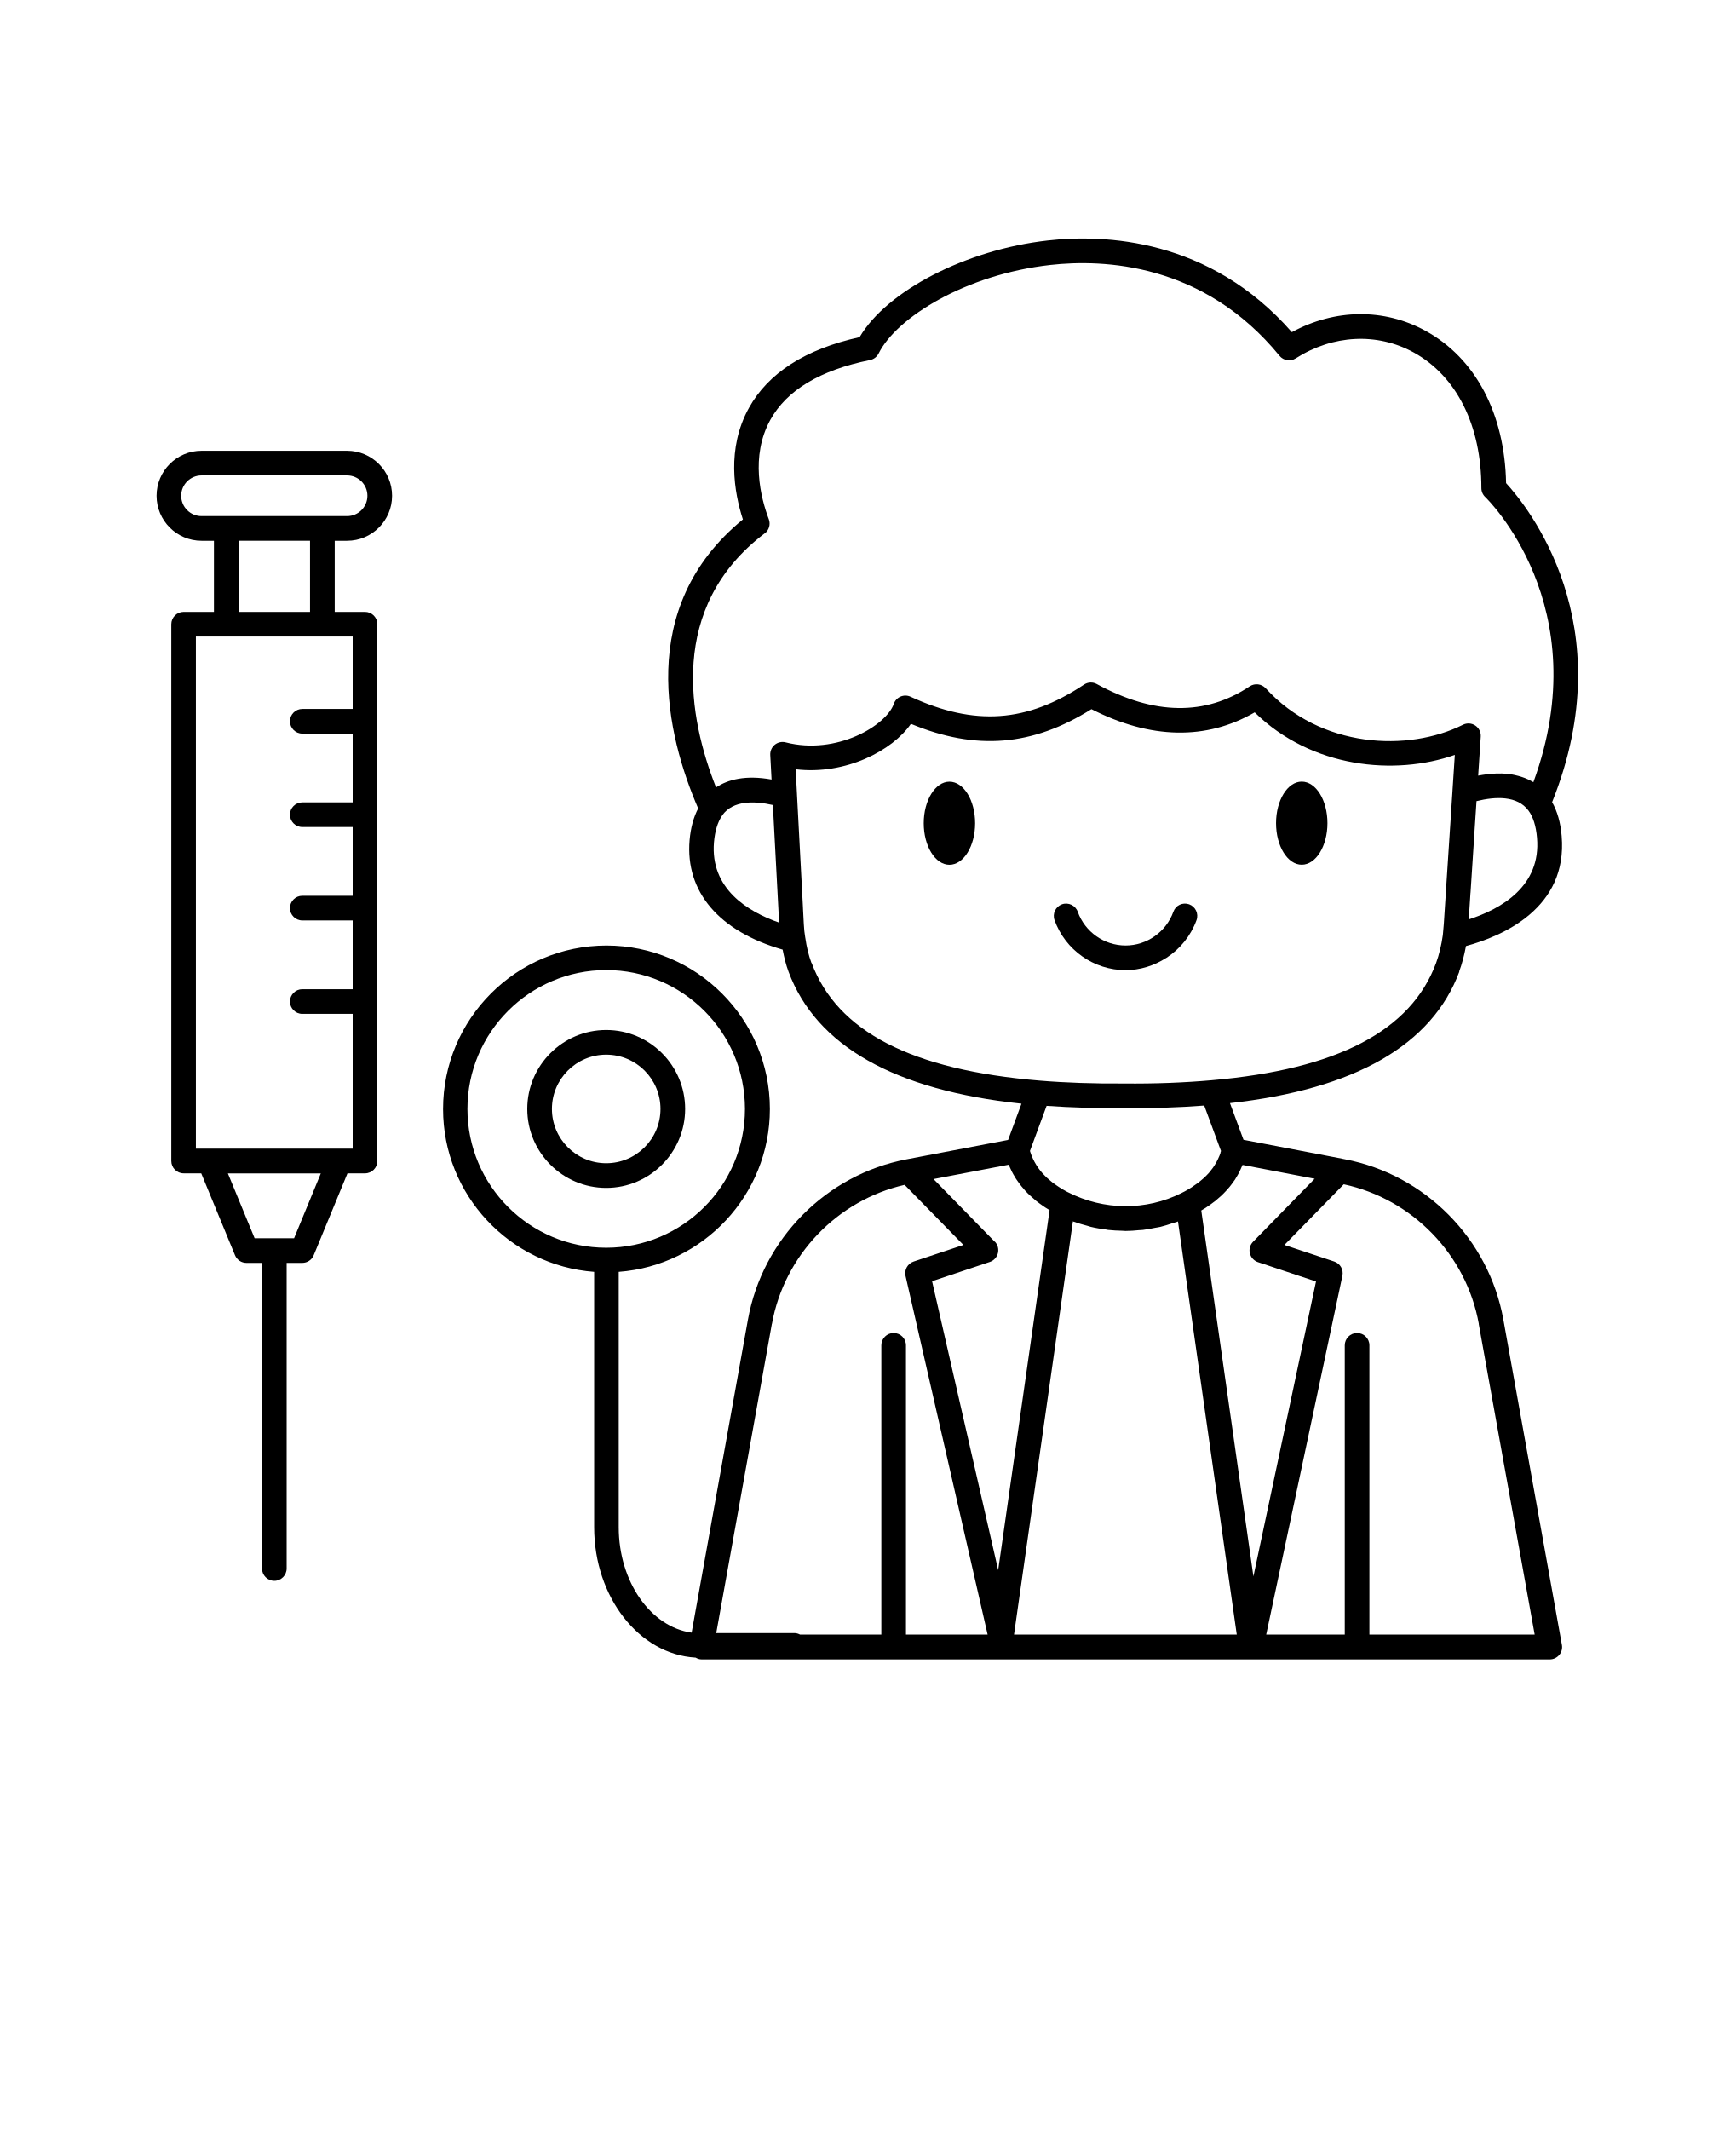
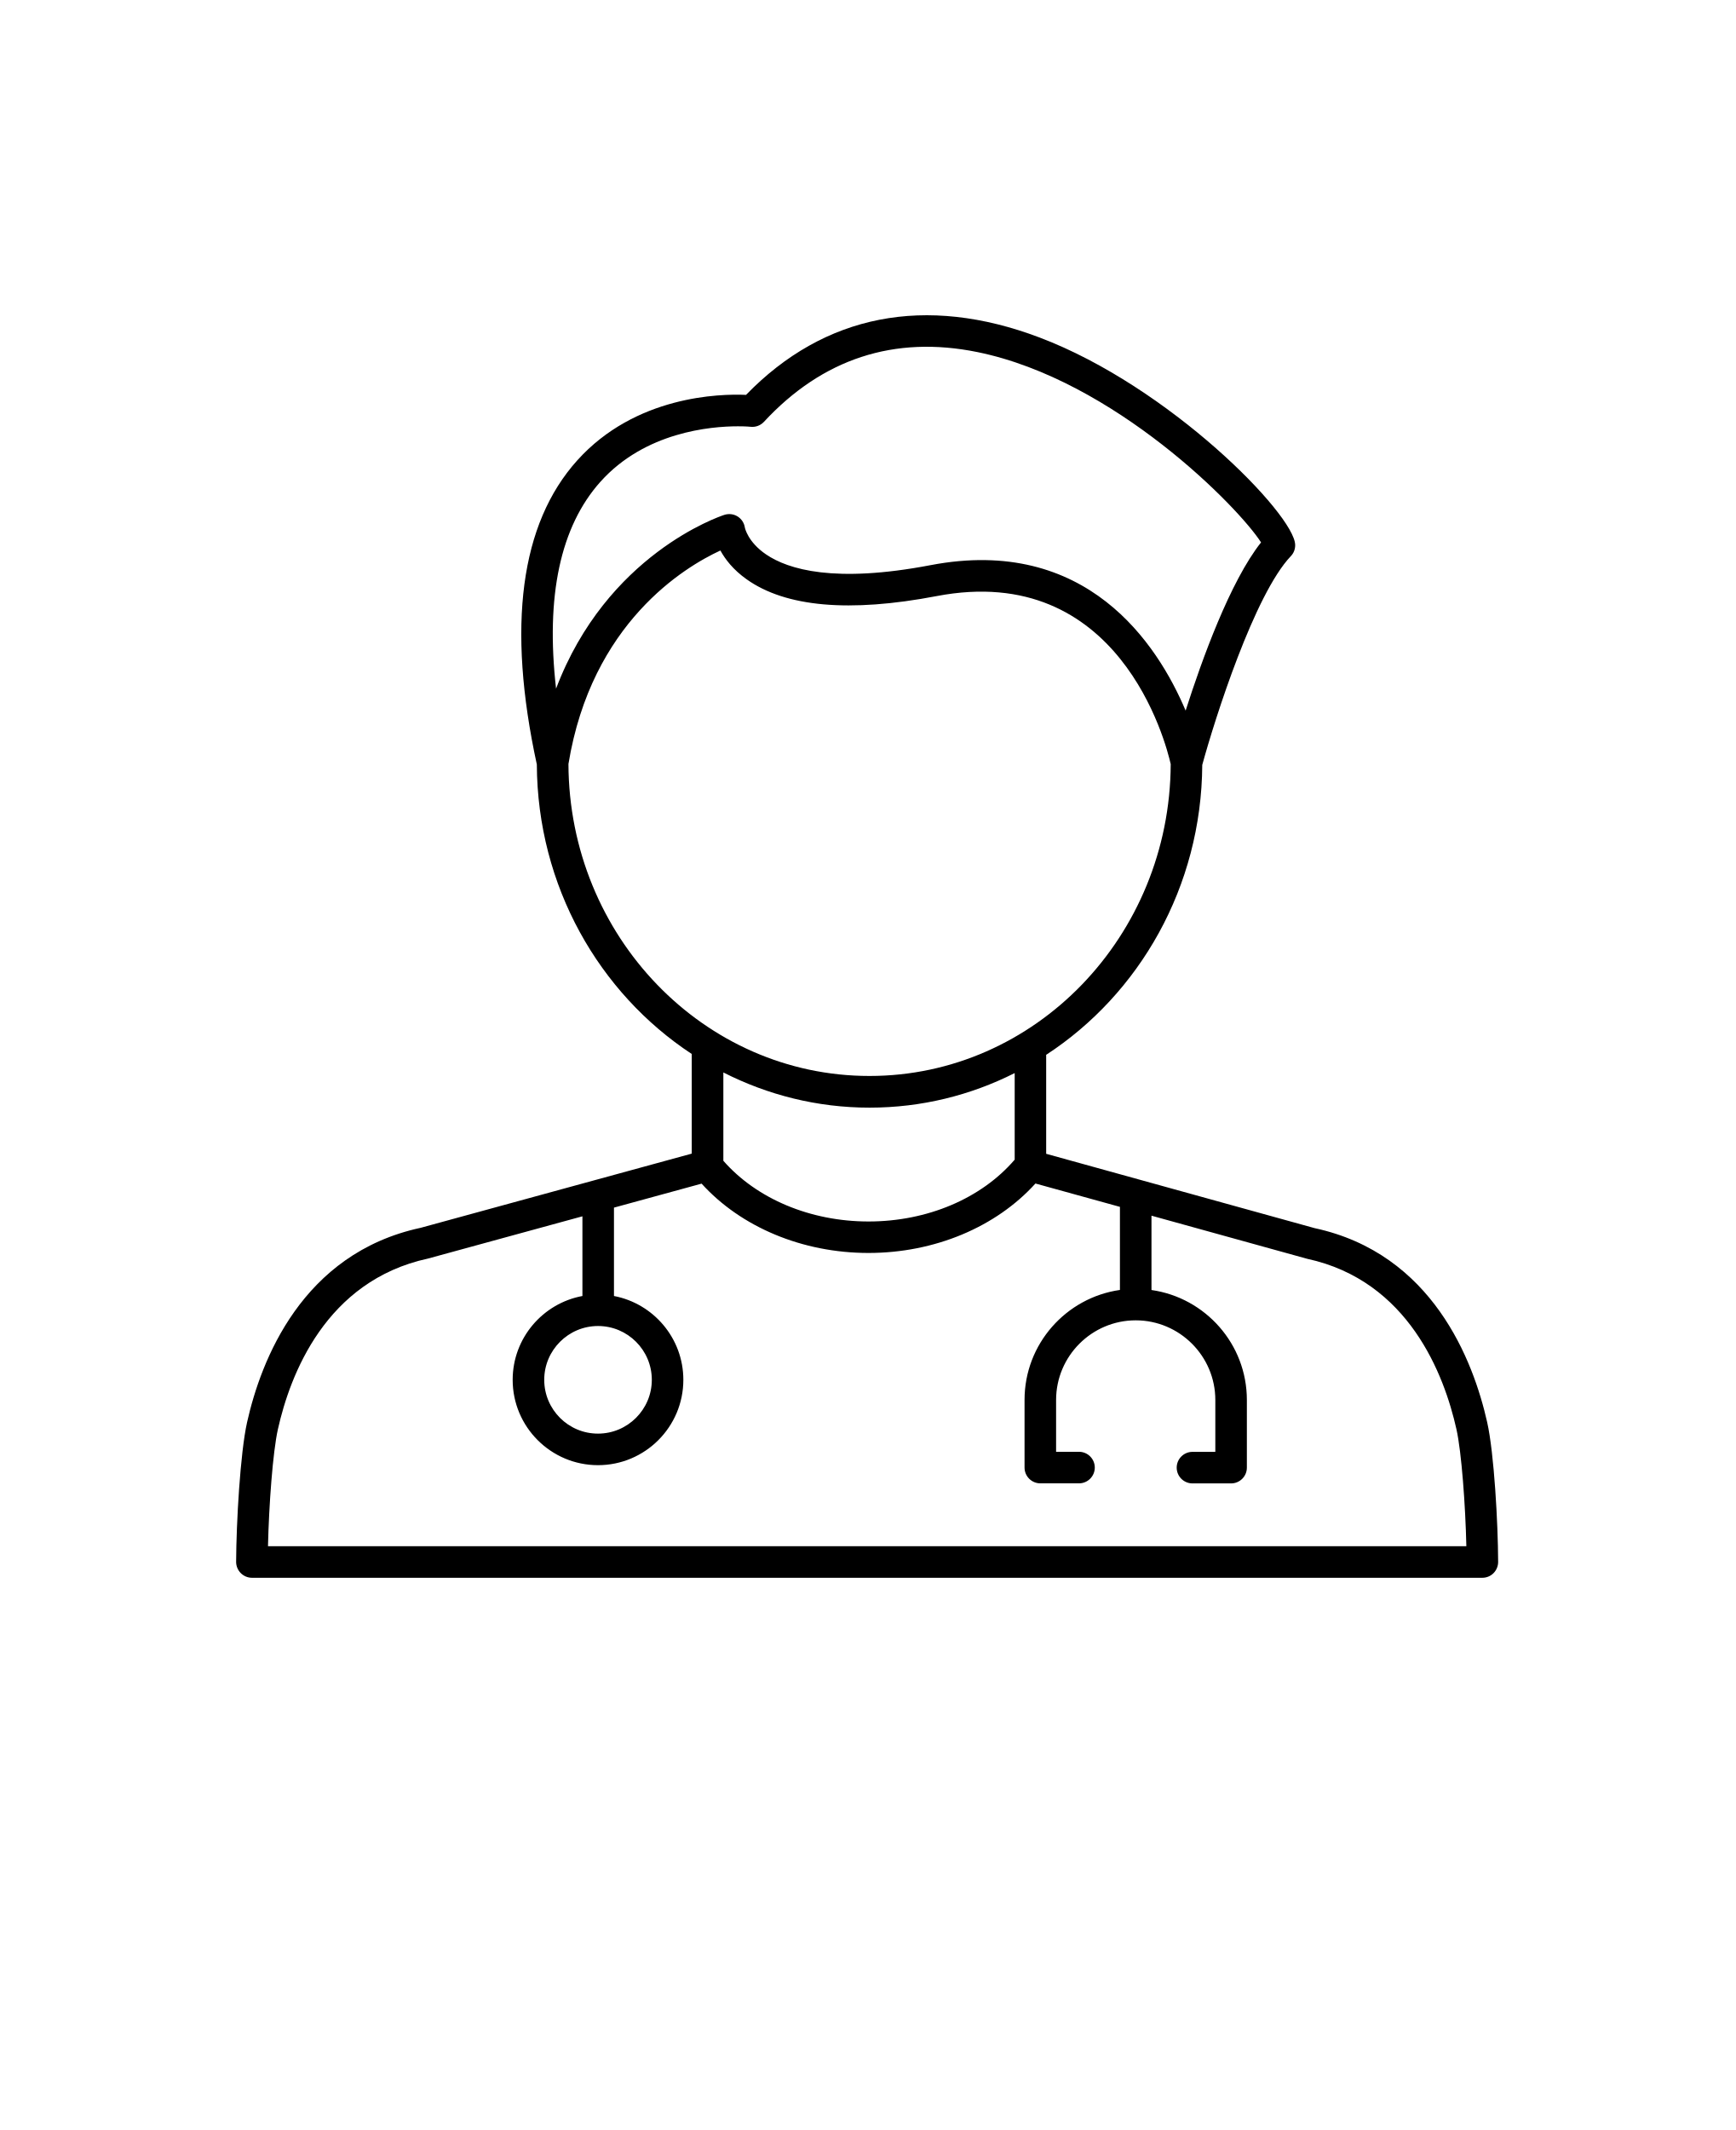
<svg xmlns="http://www.w3.org/2000/svg" version="1.1" viewBox="-5.0 -10.0 110.0 135.0">
-   <g>
-     <path d="m87.5 51.582c0.184-0.496 0.324-1.027 0.434-1.621 2.301-0.625 6.461-2.391 6.066-6.977-0.07-0.848-0.277-1.562-0.605-2.144 4.531-11.289-1.594-18.781-2.918-20.219-0.086-4.41-1.938-7.918-5.109-9.656-2.629-1.441-5.75-1.398-8.473 0.086-5.223-5.965-11.902-6.215-15.48-5.809-5.172 0.582-10.191 3.184-11.922 6.125-3.43 0.758-5.789 2.269-7.019 4.492-1.422 2.57-0.934 5.352-0.379 7.062-6.84 5.594-4.828 13.699-2.836 18.316-0.289 0.559-0.473 1.215-0.543 2.012-0.277 3.277 1.871 5.781 5.898 6.938 0.094 0.484 0.211 0.961 0.375 1.402 1.758 4.703 6.727 7.512 14.766 8.363l-0.848 2.297-6.441 1.23c-5.094 0.969-9.133 5.051-10.051 10.16l-3.57 19.84c-2.594-0.363-4.621-3.223-4.621-6.688v-16.18c5.348-0.402 9.582-4.871 9.582-10.32 0-5.715-4.648-10.363-10.359-10.363-5.715 0-10.359 4.648-10.359 10.363 0 5.449 4.231 9.918 9.578 10.32v16.18c0 4.441 2.859 8.066 6.43 8.27 0.117 0.066 0.242 0.113 0.383 0.113h53.766c0.23 0 0.449-0.102 0.602-0.281 0.148-0.176 0.211-0.41 0.168-0.641l-3.711-20.617c-0.918-5.109-4.961-9.191-10.047-10.16l-0.156-0.031s-0.004-0.004-0.008-0.004l-6.262-1.199-0.859-2.324c7.918-0.879 12.812-3.676 14.543-8.34zm-62.867 8.703c0-4.852 3.945-8.801 8.797-8.801 4.852 0 8.797 3.945 8.797 8.801 0 4.852-3.945 8.797-8.797 8.797-4.852 0-8.797-3.945-8.797-8.797zm63.477-12.008 0.109-1.688c0-0.004 0.004-0.008 0.004-0.012l0.285-4.387 0.094-1.414c1.199-0.297 2.586-0.359 3.293 0.598 0.297 0.398 0.48 0.98 0.543 1.73 0.262 3.055-2.254 4.5-4.328 5.168zm-44.629-24.469c0.273-0.211 0.379-0.574 0.258-0.898-0.516-1.359-1.184-3.981 0.094-6.297 1.039-1.883 3.168-3.16 6.32-3.793 0.238-0.047 0.438-0.203 0.547-0.418 1.133-2.281 5.512-5.008 10.883-5.609 3.363-0.379 9.715-0.133 14.531 5.758 0.25 0.305 0.691 0.375 1.023 0.164 2.367-1.508 5.16-1.648 7.473-0.383 2.734 1.5 4.301 4.637 4.301 8.605 0 0.215 0.09 0.422 0.246 0.566 0.074 0.07 7.141 6.91 3.051 18.07-0.004 0-0.004-0.004-0.008-0.004-0.012-0.008-0.027-0.012-0.039-0.02-0.156-0.094-0.32-0.172-0.492-0.238-0.059-0.023-0.117-0.043-0.176-0.062-0.141-0.047-0.285-0.086-0.438-0.121-0.062-0.012-0.121-0.027-0.188-0.039-0.211-0.035-0.426-0.062-0.652-0.066h-0.047c-0.215-0.004-0.438 0.004-0.668 0.023-0.078 0.008-0.16 0.02-0.242 0.027-0.18 0.023-0.363 0.051-0.551 0.086l0.164-2.473c0.02-0.277-0.113-0.547-0.348-0.703-0.234-0.156-0.531-0.172-0.781-0.047-3.461 1.73-9.02 1.508-12.504-2.312-0.262-0.285-0.691-0.336-1.012-0.125-2.812 1.883-6.078 1.832-9.699-0.145-0.254-0.141-0.566-0.125-0.805 0.035-3.637 2.414-6.926 2.644-11 0.77-0.203-0.094-0.43-0.094-0.633-0.008-0.203 0.086-0.359 0.254-0.43 0.465-0.465 1.352-3.609 3.266-6.856 2.434-0.242-0.062-0.496-0.004-0.688 0.152-0.191 0.156-0.297 0.398-0.285 0.645l0.082 1.559c-1.648-0.297-2.766 0-3.519 0.5-1.73-4.371-3.098-11.406 3.086-16.105zm-3.219 19.57c0.062-0.703 0.23-1.262 0.5-1.66 0.012-0.02 0.023-0.039 0.035-0.059 0.684-0.938 2.023-0.902 3.199-0.637l0.395 7.453c-1.996-0.699-4.375-2.148-4.129-5.098zm6.18 7.656c-0.18-0.484-0.309-1.012-0.391-1.598 0-0.004 0-0.008-0.004-0.012-0.047-0.262-0.074-0.539-0.09-0.844l-0.051-0.977c0-0.035 0-0.07-0.004-0.105l-0.379-7.168v-0.012l-0.082-1.562c3.176 0.379 6.152-1.199 7.305-2.879 4.129 1.711 7.703 1.418 11.445-0.93 3.734 1.91 7.289 1.977 10.348 0.203 3.613 3.539 8.883 4.027 12.688 2.695l-0.148 2.273v0.008l-0.414 6.324c-0.004 0.027-0.008 0.051-0.008 0.078 0 0.004 0.004 0.008 0.004 0.012l-0.133 2.031c-0.016 0.223-0.039 0.449-0.059 0.676v0.008c-0.094 0.668-0.238 1.25-0.43 1.781-1.598 4.301-6.25 6.734-14.227 7.43-1.715 0.152-3.586 0.227-5.57 0.207-1.902 0.012-3.699-0.047-5.34-0.184-8.102-0.672-12.828-3.109-14.449-7.457zm31.91 13.664-3.918 4.008c-0.188 0.191-0.266 0.469-0.199 0.73 0.062 0.262 0.258 0.473 0.512 0.559l3.68 1.227-3.969 18.691-3.305-23.191c0.02-0.012 0.035-0.027 0.059-0.039 0.07-0.043 0.145-0.086 0.215-0.129 0.059-0.035 0.109-0.074 0.164-0.113 0.121-0.082 0.238-0.164 0.352-0.254 0.027-0.023 0.059-0.043 0.086-0.062 0.016-0.012 0.031-0.027 0.047-0.039 0.016-0.012 0.027-0.023 0.039-0.035 0.102-0.082 0.199-0.168 0.293-0.254 0.055-0.051 0.105-0.102 0.156-0.152 0.059-0.059 0.113-0.117 0.168-0.176 0.027-0.031 0.051-0.059 0.078-0.09l0.012-0.012c0.043-0.051 0.09-0.102 0.133-0.152 0.09-0.109 0.172-0.227 0.254-0.34 0.027-0.039 0.055-0.074 0.082-0.113 0.016-0.02 0.027-0.043 0.039-0.066 0.016-0.023 0.027-0.047 0.039-0.066 0.07-0.113 0.137-0.23 0.199-0.352 0.02-0.039 0.035-0.078 0.055-0.117 0.051-0.109 0.102-0.215 0.148-0.328l4.586 0.879zm-20.285 4.008-3.887-3.977 4.766-0.91c0.047 0.117 0.102 0.23 0.156 0.344 0.016 0.031 0.027 0.062 0.043 0.094 0.062 0.121 0.129 0.238 0.203 0.355 0.012 0.02 0.023 0.043 0.035 0.062 0.016 0.023 0.027 0.043 0.043 0.066 0.023 0.035 0.051 0.07 0.074 0.105 0.082 0.117 0.164 0.234 0.258 0.348 0.043 0.051 0.086 0.102 0.129 0.148 0.004 0.004 0.008 0.012 0.012 0.016 0.027 0.027 0.051 0.059 0.074 0.09 0.055 0.059 0.109 0.117 0.168 0.176 0.051 0.051 0.105 0.102 0.16 0.152 0.094 0.086 0.188 0.168 0.285 0.25 0.016 0.012 0.027 0.027 0.043 0.039 0.016 0.012 0.027 0.027 0.043 0.039 0.027 0.023 0.059 0.043 0.086 0.066 0.109 0.086 0.227 0.168 0.344 0.25 0.055 0.039 0.109 0.078 0.164 0.113 0.066 0.043 0.141 0.086 0.211 0.129 0.02 0.012 0.039 0.027 0.059 0.039l-3.258 22.816-4.191-18.312 3.664-1.223c0.254-0.086 0.449-0.297 0.512-0.559s-0.012-0.539-0.199-0.73zm4.953-1.297c0.016 0.008 0.035 0.016 0.051 0.023 0.289 0.105 0.582 0.188 0.879 0.266 0.066 0.016 0.129 0.043 0.195 0.059 0.32 0.078 0.648 0.129 0.973 0.172 0.039 0.004 0.082 0.016 0.121 0.023 0.301 0.035 0.605 0.047 0.91 0.055 0.066 0 0.133 0.012 0.199 0.012h0.008c0.285 0 0.57-0.023 0.855-0.051 0.082-0.008 0.164-0.004 0.246-0.016 0.258-0.031 0.512-0.082 0.766-0.133 0.109-0.023 0.223-0.031 0.332-0.059 0.262-0.062 0.52-0.148 0.777-0.234 0.098-0.031 0.195-0.055 0.293-0.09 0.016-0.008 0.031-0.016 0.051-0.023l3.727 26.188h-14.121l3.734-26.195zm9.355-4.348c-0.023 0.066-0.047 0.129-0.07 0.191-0.027 0.07-0.059 0.137-0.09 0.203-0.027 0.062-0.059 0.121-0.09 0.18-0.035 0.066-0.074 0.129-0.113 0.195-0.035 0.055-0.07 0.113-0.109 0.168-0.043 0.062-0.094 0.125-0.141 0.184-0.043 0.051-0.082 0.105-0.125 0.156-0.055 0.062-0.113 0.121-0.172 0.18-0.047 0.047-0.094 0.098-0.145 0.141-0.066 0.059-0.137 0.117-0.207 0.176-0.051 0.043-0.098 0.086-0.152 0.125-0.082 0.062-0.172 0.125-0.266 0.184-0.051 0.035-0.094 0.066-0.145 0.102-0.145 0.094-0.297 0.184-0.457 0.27-0.031 0.016-0.062 0.035-0.094 0.047-0.039 0.016-0.074 0.035-0.105 0.055-2.242 1.121-4.91 1.109-7.195-0.055-0.031-0.012-0.066-0.031-0.109-0.055-0.16-0.086-0.309-0.176-0.453-0.27-0.051-0.031-0.094-0.066-0.145-0.098-0.09-0.062-0.18-0.121-0.262-0.184-0.051-0.039-0.102-0.082-0.148-0.125-0.07-0.059-0.141-0.117-0.207-0.176-0.051-0.047-0.094-0.094-0.141-0.141-0.059-0.059-0.117-0.117-0.172-0.18-0.043-0.051-0.082-0.102-0.125-0.152-0.047-0.062-0.098-0.125-0.141-0.188-0.039-0.055-0.07-0.109-0.105-0.164-0.039-0.062-0.078-0.129-0.113-0.195-0.031-0.059-0.059-0.117-0.09-0.18-0.031-0.066-0.062-0.133-0.09-0.203-0.023-0.062-0.051-0.129-0.07-0.195-0.012-0.035-0.023-0.074-0.035-0.109l1.055-2.859c1.527 0.109 3.172 0.156 4.879 0.145 1.801 0.016 3.512-0.039 5.113-0.164l1.062 2.879c-0.012 0.039-0.023 0.074-0.035 0.113zm-28.438 10.844c0.781-4.344 4.137-7.832 8.41-8.809l3.727 3.809-3.152 1.051c-0.383 0.129-0.605 0.523-0.516 0.914l5.203 22.73h-5.176v-18.332c0-0.43-0.348-0.781-0.781-0.781s-0.781 0.352-0.781 0.781v18.332h-5.156c-0.105-0.055-0.223-0.094-0.352-0.094h-4.957l3.527-19.605zm44.805 0 3.547 19.695h-10.477v-18.332c0-0.43-0.348-0.781-0.781-0.781s-0.781 0.352-0.781 0.781v18.332h-4.981l4.832-22.742c0.082-0.391-0.141-0.777-0.52-0.902l-3.156-1.051 3.762-3.844c4.344 0.93 7.769 4.453 8.562 8.848z" />
-     <path d="m55.188 39.543c-0.898 0-1.629 1.18-1.629 2.633s0.727 2.633 1.629 2.633c0.898 0 1.629-1.18 1.629-2.633s-0.727-2.633-1.629-2.633z" />
-     <path d="m77.523 44.805c0.898 0 1.629-1.18 1.629-2.633s-0.727-2.633-1.629-2.633c-0.898 0-1.629 1.18-1.629 2.633s0.727 2.633 1.629 2.633z" />
-     <path d="m66.348 51.488c0.926 0 1.805-0.281 2.555-0.758 0.023-0.008 0.039-0.023 0.059-0.035 0.852-0.559 1.527-1.379 1.891-2.379 0.145-0.406-0.066-0.852-0.469-1-0.41-0.145-0.855 0.062-1 0.473-0.461 1.277-1.68 2.137-3.031 2.137-1.355 0-2.574-0.859-3.031-2.137-0.145-0.406-0.594-0.617-1-0.473-0.406 0.145-0.617 0.594-0.473 1 0.684 1.898 2.492 3.172 4.504 3.172z" />
-     <path d="m38.434 60.285c0-2.758-2.246-5.004-5.004-5.004-2.758 0-5.004 2.246-5.004 5.004 0 2.758 2.246 5.004 5.004 5.004 2.758 0 5.004-2.246 5.004-5.004zm-8.445 0c0-1.898 1.543-3.441 3.441-3.441 1.898 0 3.441 1.543 3.441 3.441 0 1.898-1.543 3.441-3.441 3.441-1.898 0-3.441-1.543-3.441-3.441z" />
-     <path d="m17.004 18.57h-9.227c-1.574 0-2.852 1.281-2.852 2.852 0 1.574 1.281 2.852 2.852 2.852h0.785v4.508h-1.922c-0.43 0-0.781 0.352-0.781 0.781v34.023c0 0.43 0.352 0.781 0.781 0.781h1.117l2.141 5.191c0.121 0.293 0.406 0.484 0.723 0.484h0.988v19.371c0 0.43 0.352 0.781 0.781 0.781s0.781-0.352 0.781-0.781v-19.371h0.992c0.316 0 0.602-0.191 0.723-0.484l2.141-5.191h1.113c0.43 0 0.781-0.352 0.781-0.781v-34.023c0-0.43-0.352-0.781-0.781-0.781h-1.922v-4.508h0.785c1.574 0 2.852-1.281 2.852-2.852 0-1.574-1.281-2.852-2.852-2.852zm-3.367 49.91h-2.496l-1.695-4.109h5.891l-1.695 4.109zm3.719-33.547h-3.195c-0.43 0-0.781 0.352-0.781 0.781 0 0.43 0.352 0.781 0.781 0.781h3.195v4.359h-3.195c-0.43 0-0.781 0.352-0.781 0.781 0 0.43 0.352 0.781 0.781 0.781h3.195v4.359h-3.195c-0.43 0-0.781 0.352-0.781 0.781 0 0.43 0.352 0.781 0.781 0.781h3.195v4.359h-3.195c-0.43 0-0.781 0.352-0.781 0.781 0 0.43 0.352 0.781 0.781 0.781h3.195v8.543h-0.852-0.004-8.223-0.004-0.855v-32.461h9.938zm-2.703-6.152h-4.531v-4.508h4.531zm2.348-6.07h-1.562-0.004-6.094-0.004-1.562c-0.711 0-1.289-0.578-1.289-1.289s0.578-1.289 1.289-1.289h9.227c0.711 0 1.289 0.578 1.289 1.289s-0.578 1.289-1.289 1.289z" />
-   </g>
+   <path d="m10.973 90h78c0.266 0 0.52-0.105 0.707-0.293s0.293-0.445 0.293-0.711c-0.008-2.453-0.254-6.894-0.695-8.852-0.875-3.902-3.465-10.695-10.941-12.305l-17.016-4.711v-6.273c5.902-3.848 9.848-10.637 9.895-18.375 0.816-2.984 3.312-10.816 5.617-13.234 0.184-0.191 0.281-0.449 0.273-0.715-0.043-1.93-7.969-10.027-16.207-13.141-7.223-2.734-13.645-1.473-18.605 3.637-1.668-0.074-7.012 0.051-10.703 4.156-3.606 4.012-4.465 10.492-2.559 19.27 0.035 7.711 3.949 14.488 9.82 18.348v6.316l-17.188 4.703c-7.531 1.625-10.125 8.418-11 12.32-0.438 1.957-0.684 6.398-0.695 8.852 0 0.266 0.105 0.52 0.293 0.711 0.191 0.191 0.445 0.297 0.711 0.297zm22.09-69.465c2.828-3.16 6.988-3.516 8.719-3.516 0.492 0 0.789 0.027 0.801 0.031 0.316 0.035 0.629-0.082 0.844-0.312 3.715-4.008 8.27-5.496 13.539-4.422 8.688 1.773 16.586 9.875 17.977 12.062-1.961 2.477-3.75 7.434-4.781 10.66-1.793-4.238-6.281-11.105-16.168-9.219-6.09 1.164-9.031 0.273-10.43-0.68-1.16-0.789-1.34-1.68-1.344-1.699-0.043-0.293-0.211-0.551-0.461-0.707s-0.555-0.191-0.836-0.102c-0.348 0.113-7.461 2.531-10.672 11.016-0.668-5.871 0.273-10.273 2.812-13.113zm-2.027 17.887c1.465-8.949 7.371-12.488 9.633-13.531 0.301 0.551 0.805 1.215 1.656 1.82 2.477 1.766 6.527 2.125 12.047 1.07 11.582-2.219 14.543 9.312 14.844 10.648-0.047 10.906-8.59 19.766-19.09 19.766-10.504 0.008-19.051-8.859-19.09-19.773zm19.09 21.781c3.297 0 6.418-0.789 9.199-2.191v5.488c-2.106 2.453-5.531 3.918-9.266 3.918-3.688 0-7.094-1.438-9.203-3.848v-5.598c2.797 1.422 5.941 2.231 9.27 2.231zm-17.215 13.84c1.883 0 3.41 1.531 3.41 3.41s-1.531 3.41-3.41 3.41c-1.879 0.004-3.41-1.527-3.41-3.41 0-1.879 1.531-3.41 3.41-3.41zm-20.293 6.539c0.77-3.438 3.023-9.41 9.523-10.816l9.781-2.676v5.051c-2.512 0.465-4.422 2.668-4.422 5.312 0 2.984 2.426 5.41 5.41 5.41s5.41-2.426 5.41-5.41c0-2.637-1.898-4.836-4.398-5.312v-5.602l5.555-1.52c2.496 2.754 6.391 4.394 10.578 4.394 4.199 0 8.09-1.645 10.586-4.402l5.356 1.48v5.266c-3.414 0.488-6.047 3.422-6.047 6.969v4.289c0 0.551 0.449 1 1 1h2.453c0.551 0 1-0.449 1-1s-0.449-1-1-1h-1.453v-3.285c0-2.781 2.266-5.047 5.047-5.047s5.047 2.266 5.047 5.047v3.289h-1.449c-0.551 0-1 0.449-1 1s0.449 1 1 1h2.449c0.551 0 1-0.449 1-1v-4.289c0-3.547-2.633-6.481-6.047-6.969v-4.711l9.863 2.731c6.445 1.391 8.699 7.363 9.469 10.801 0.324 1.449 0.57 4.816 0.629 7.418h-75.969c0.059-2.602 0.305-5.973 0.629-7.418z" />
</svg>
